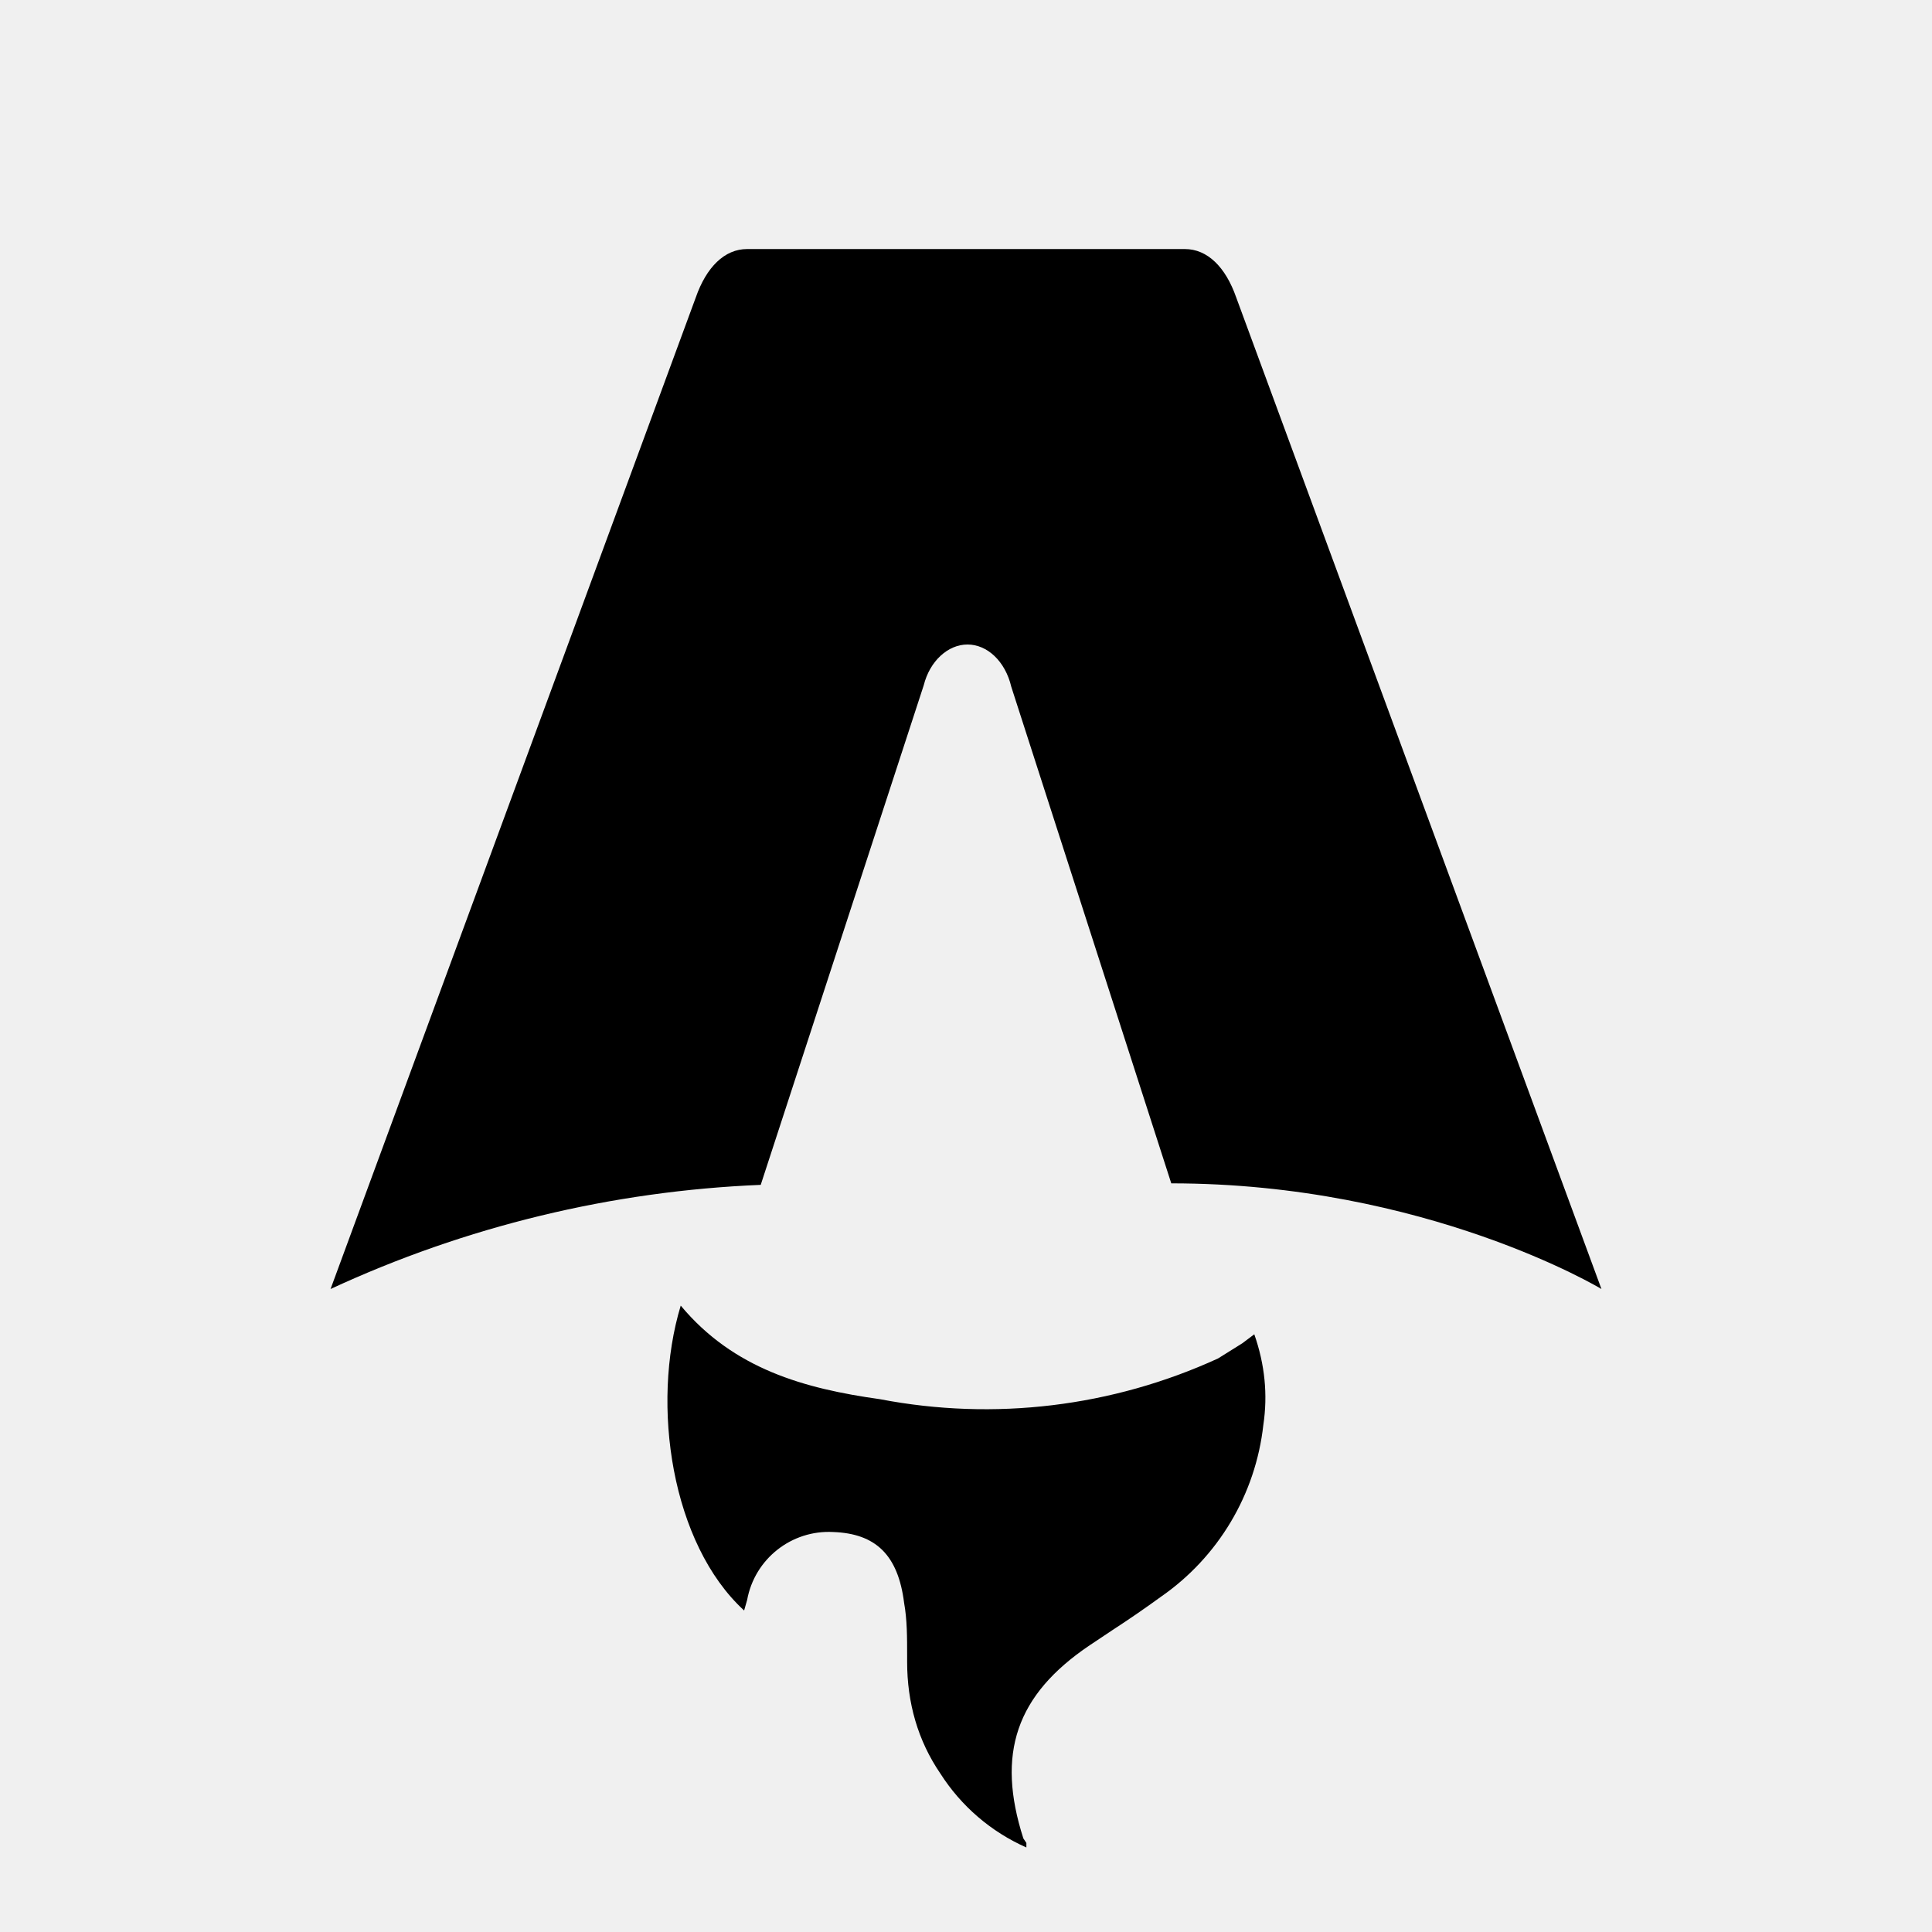
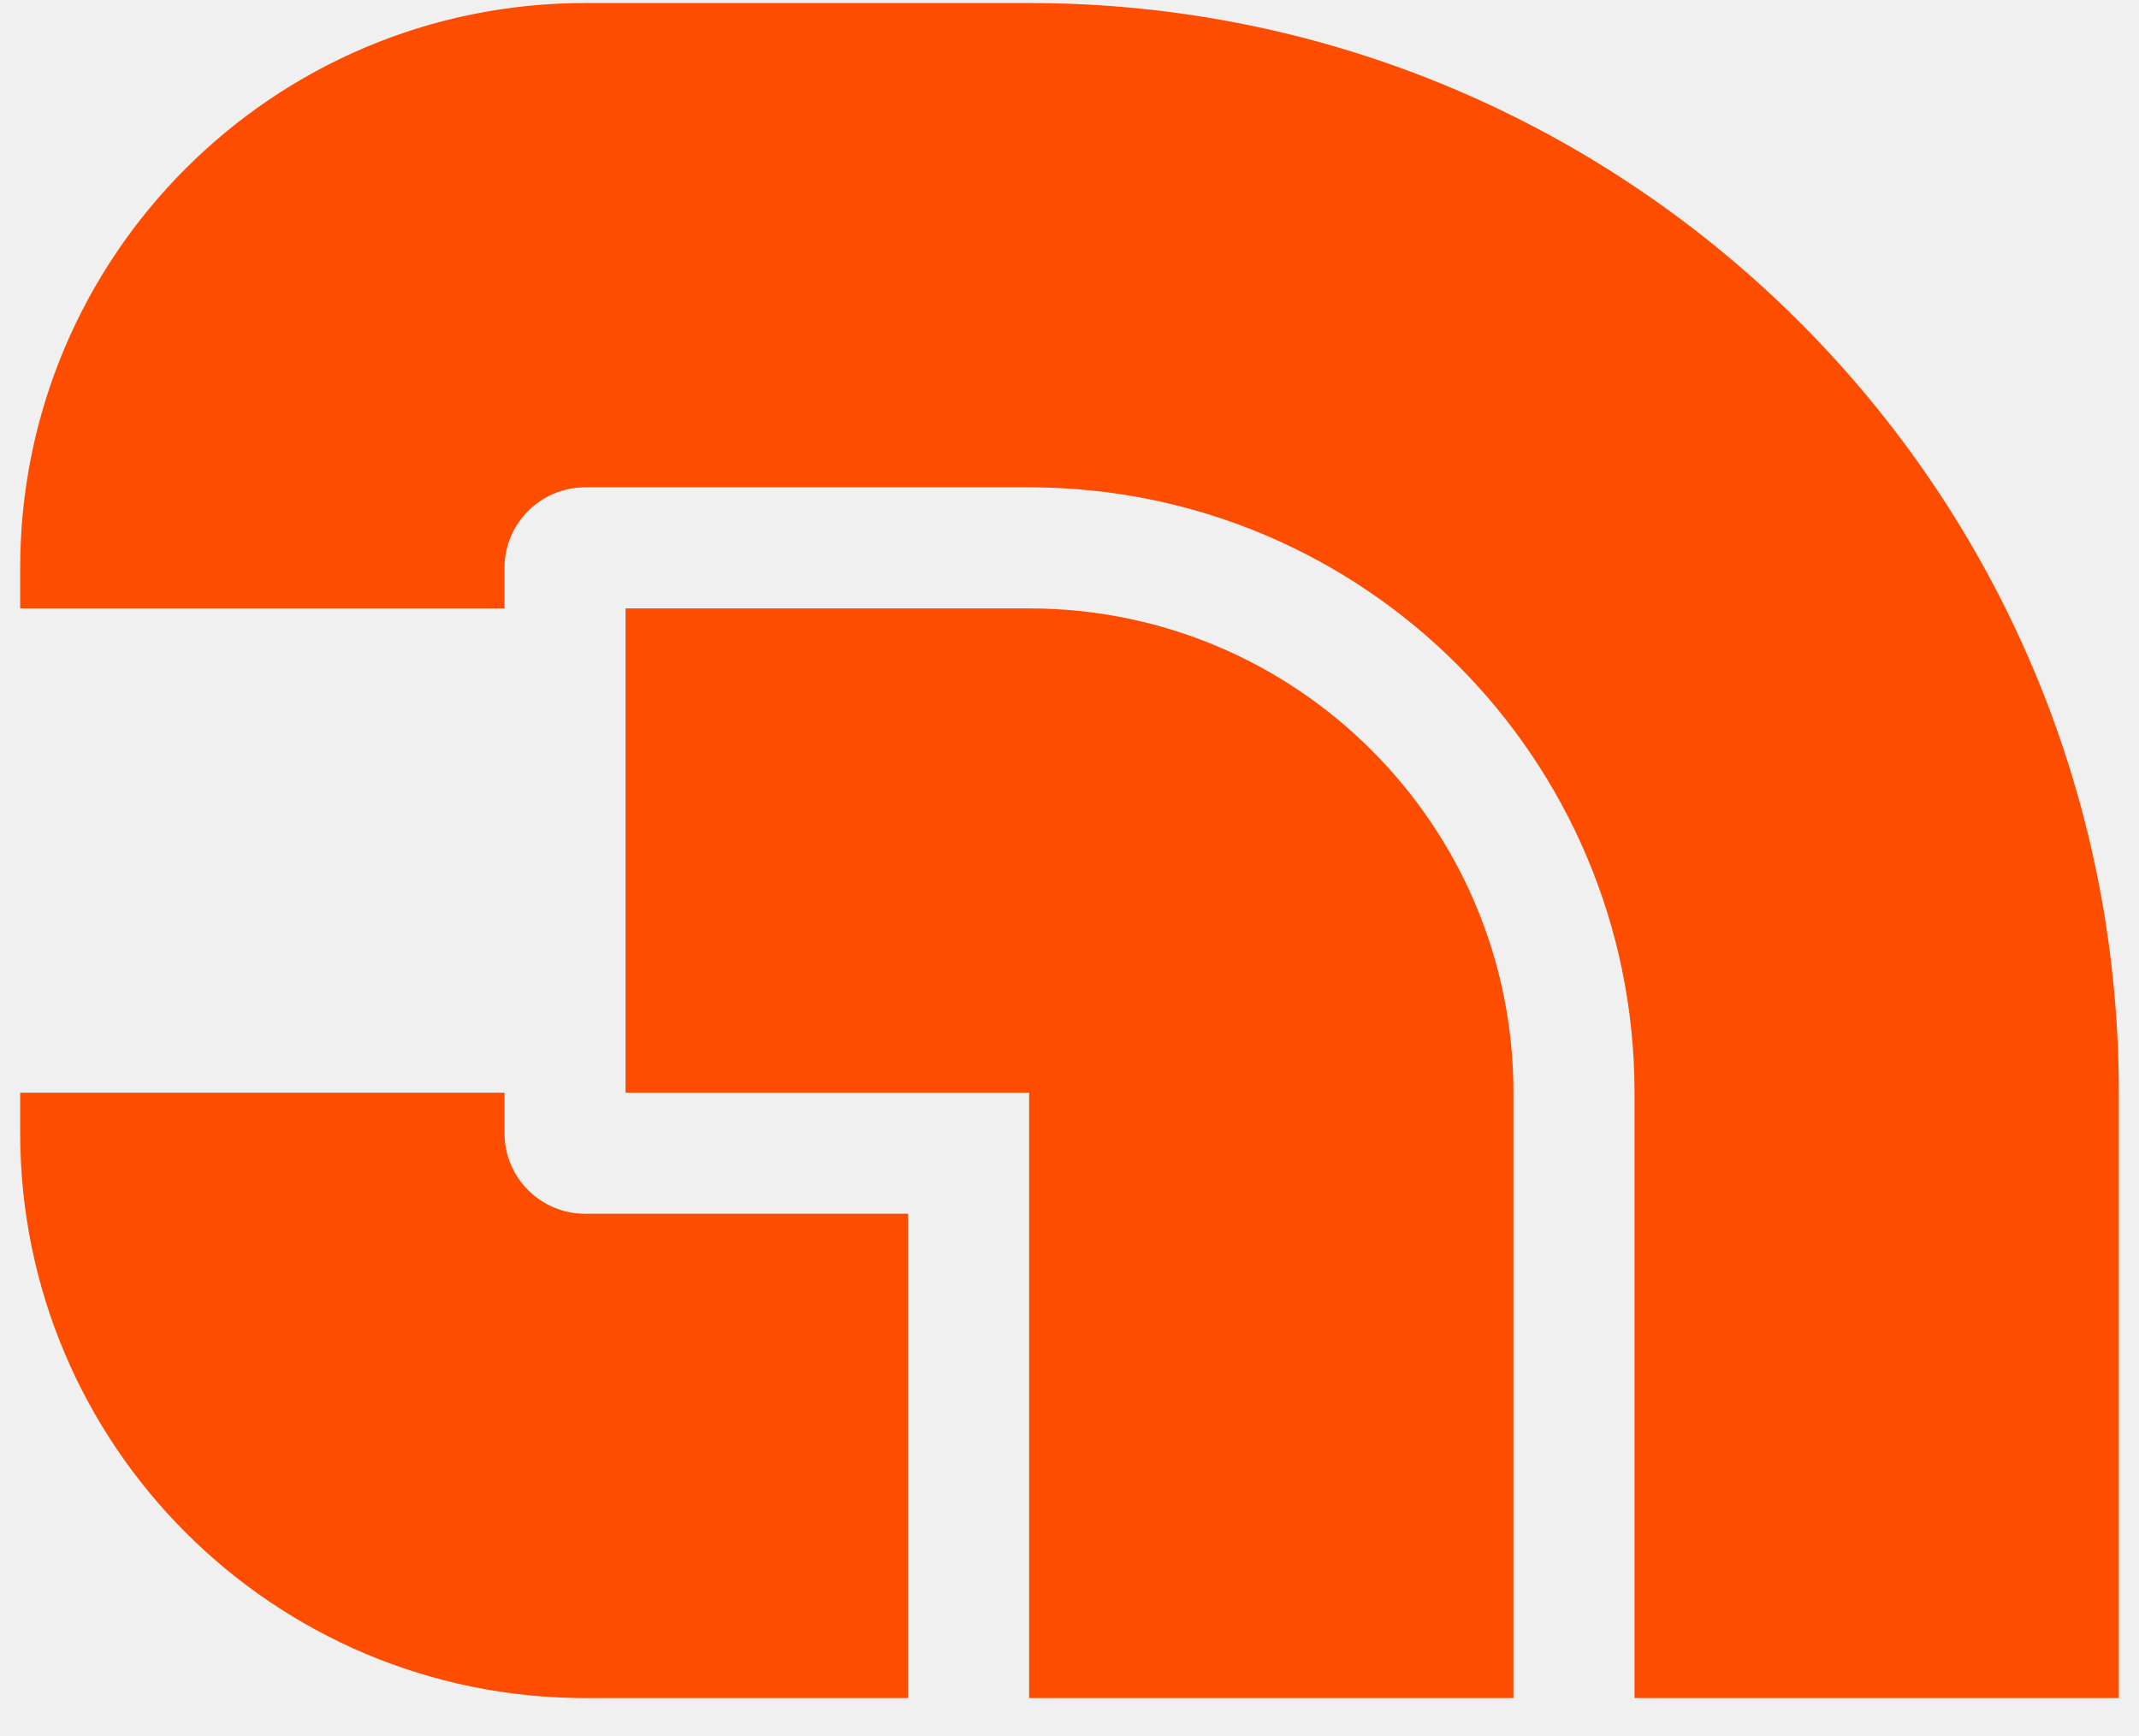
- <svg xmlns="http://www.w3.org/2000/svg" fill="none" viewBox="0 0 128 128">
-   <path d="M50.4 78.5a75.1 75.1 0 0 0-28.5 6.9l24.2-65.7c.7-2 1.9-3.2 3.4-3.2h29c1.5 0 2.7 1.2 3.4 3.2l24.2 65.7s-11.6-7-28.5-7L67 45.5c-.4-1.7-1.6-2.8-2.9-2.8-1.3 0-2.5 1.1-2.9 2.7L50.4 78.5Zm-1.1 28.2Zm-4.2-20.2c-2 6.6-.6 15.8 4.2 20.2a17.5 17.5 0 0 1 .2-.7 5.5 5.5 0 0 1 5.7-4.5c2.8.1 4.3 1.5 4.7 4.7.2 1.1.2 2.3.2 3.5v.4c0 2.7.7 5.2 2.2 7.4a13 13 0 0 0 5.7 4.9v-.3l-.2-.3c-1.8-5.6-.5-9.5 4.4-12.8l1.5-1a73 73 0 0 0 3.2-2.2 16 16 0 0 0 6.8-11.4c.3-2 .1-4-.6-6l-.8.6-1.6 1a37 37 0 0 1-22.4 2.7c-5-.7-9.7-2-13.2-6.2Z" />
-   <style>
-         path { fill: #000; }
-         @media (prefers-color-scheme: dark) {
-             path { fill: #FFF; }
-         }
-     </style>
+ <svg xmlns="http://www.w3.org/2000/svg" width="53" height="43" viewBox="0 0 53 43" fill="none">
+   <path d="M37.5 27.075C37.5 20.448 32.127 15.075 25.5 15.075H15.5V27.075H25.5V42.075H37.5V27.075Z" fill="#FF4D00" />
+   <path d="M0.5 28.075C0.5 35.807 6.768 42.075 14.5 42.075L22.5 42.075L22.5 30.075H14.5C13.395 30.075 12.5 29.18 12.5 28.075V27.075L0.5 27.075L0.5 28.075Z" fill="#FF4D00" />
+   <path d="M25.5 0.075C40.412 0.075 52.5 12.164 52.5 27.075V42.075H40.5V27.075C40.5 18.791 33.784 12.075 25.5 12.075H14.5C13.395 12.075 12.5 12.971 12.5 14.075V15.075H0.5V14.075C0.5 6.343 6.768 0.075 14.5 0.075H25.5Z" fill="#FF4D00" />
</svg>
